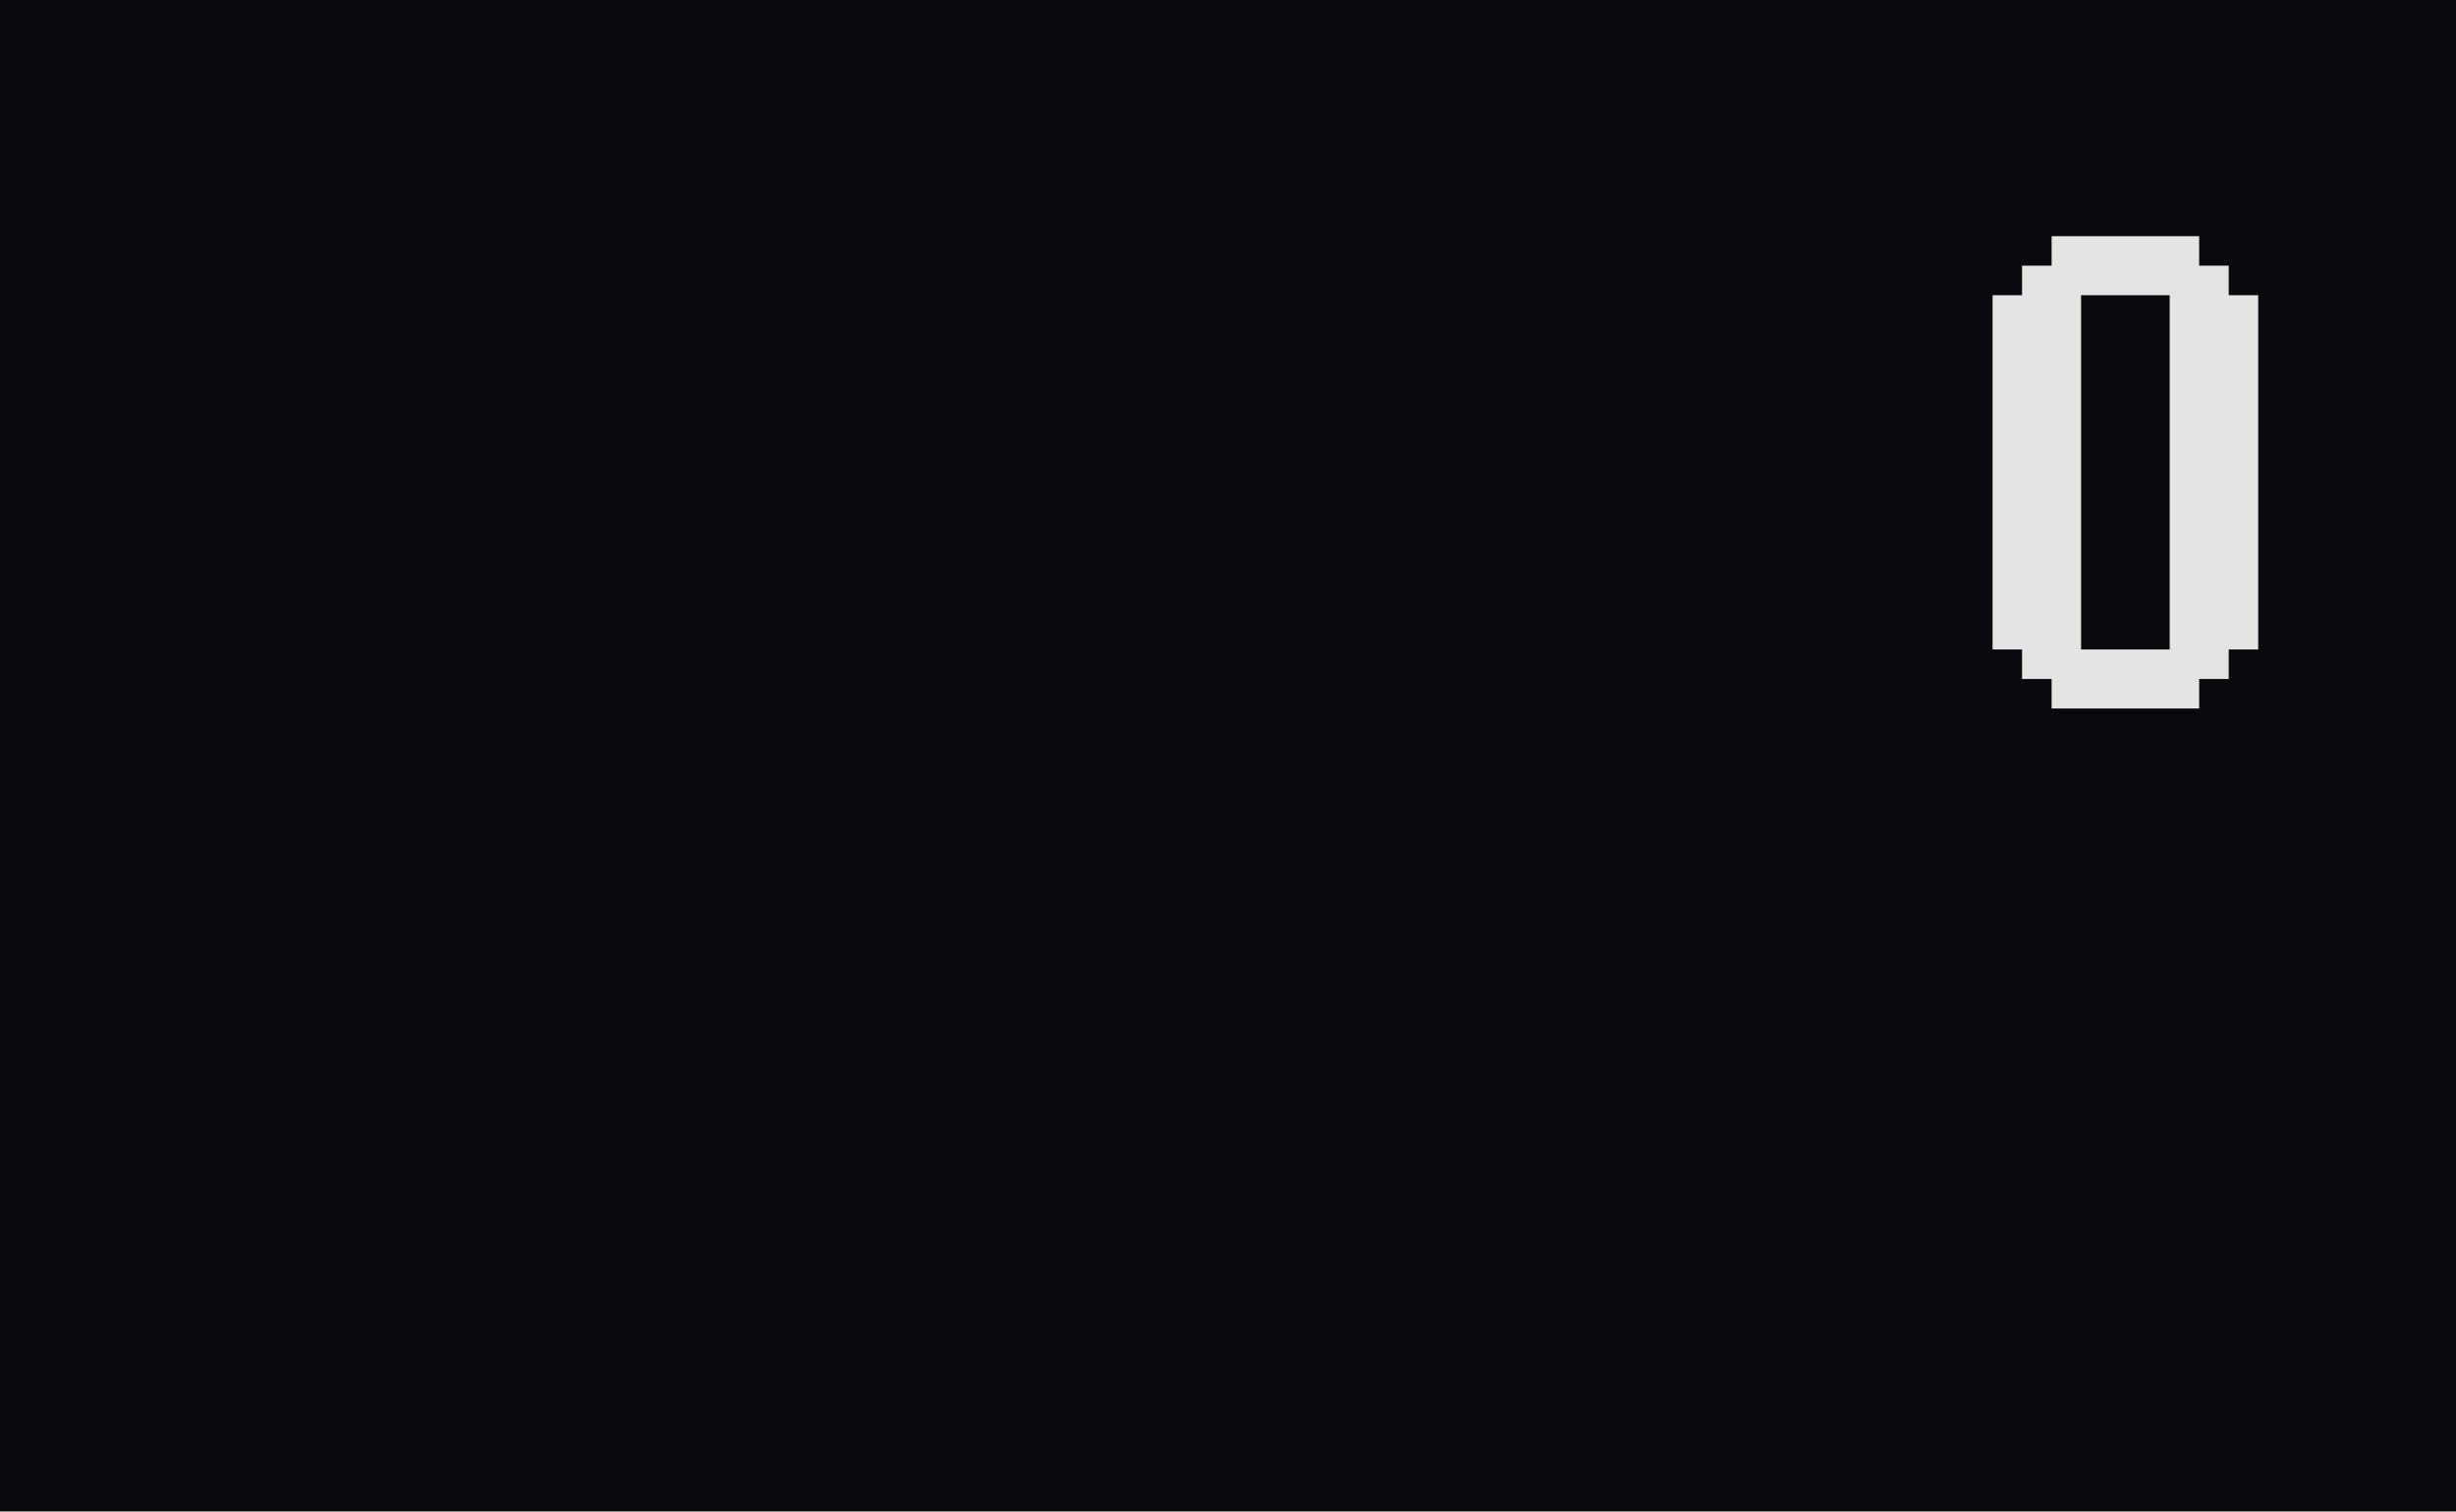
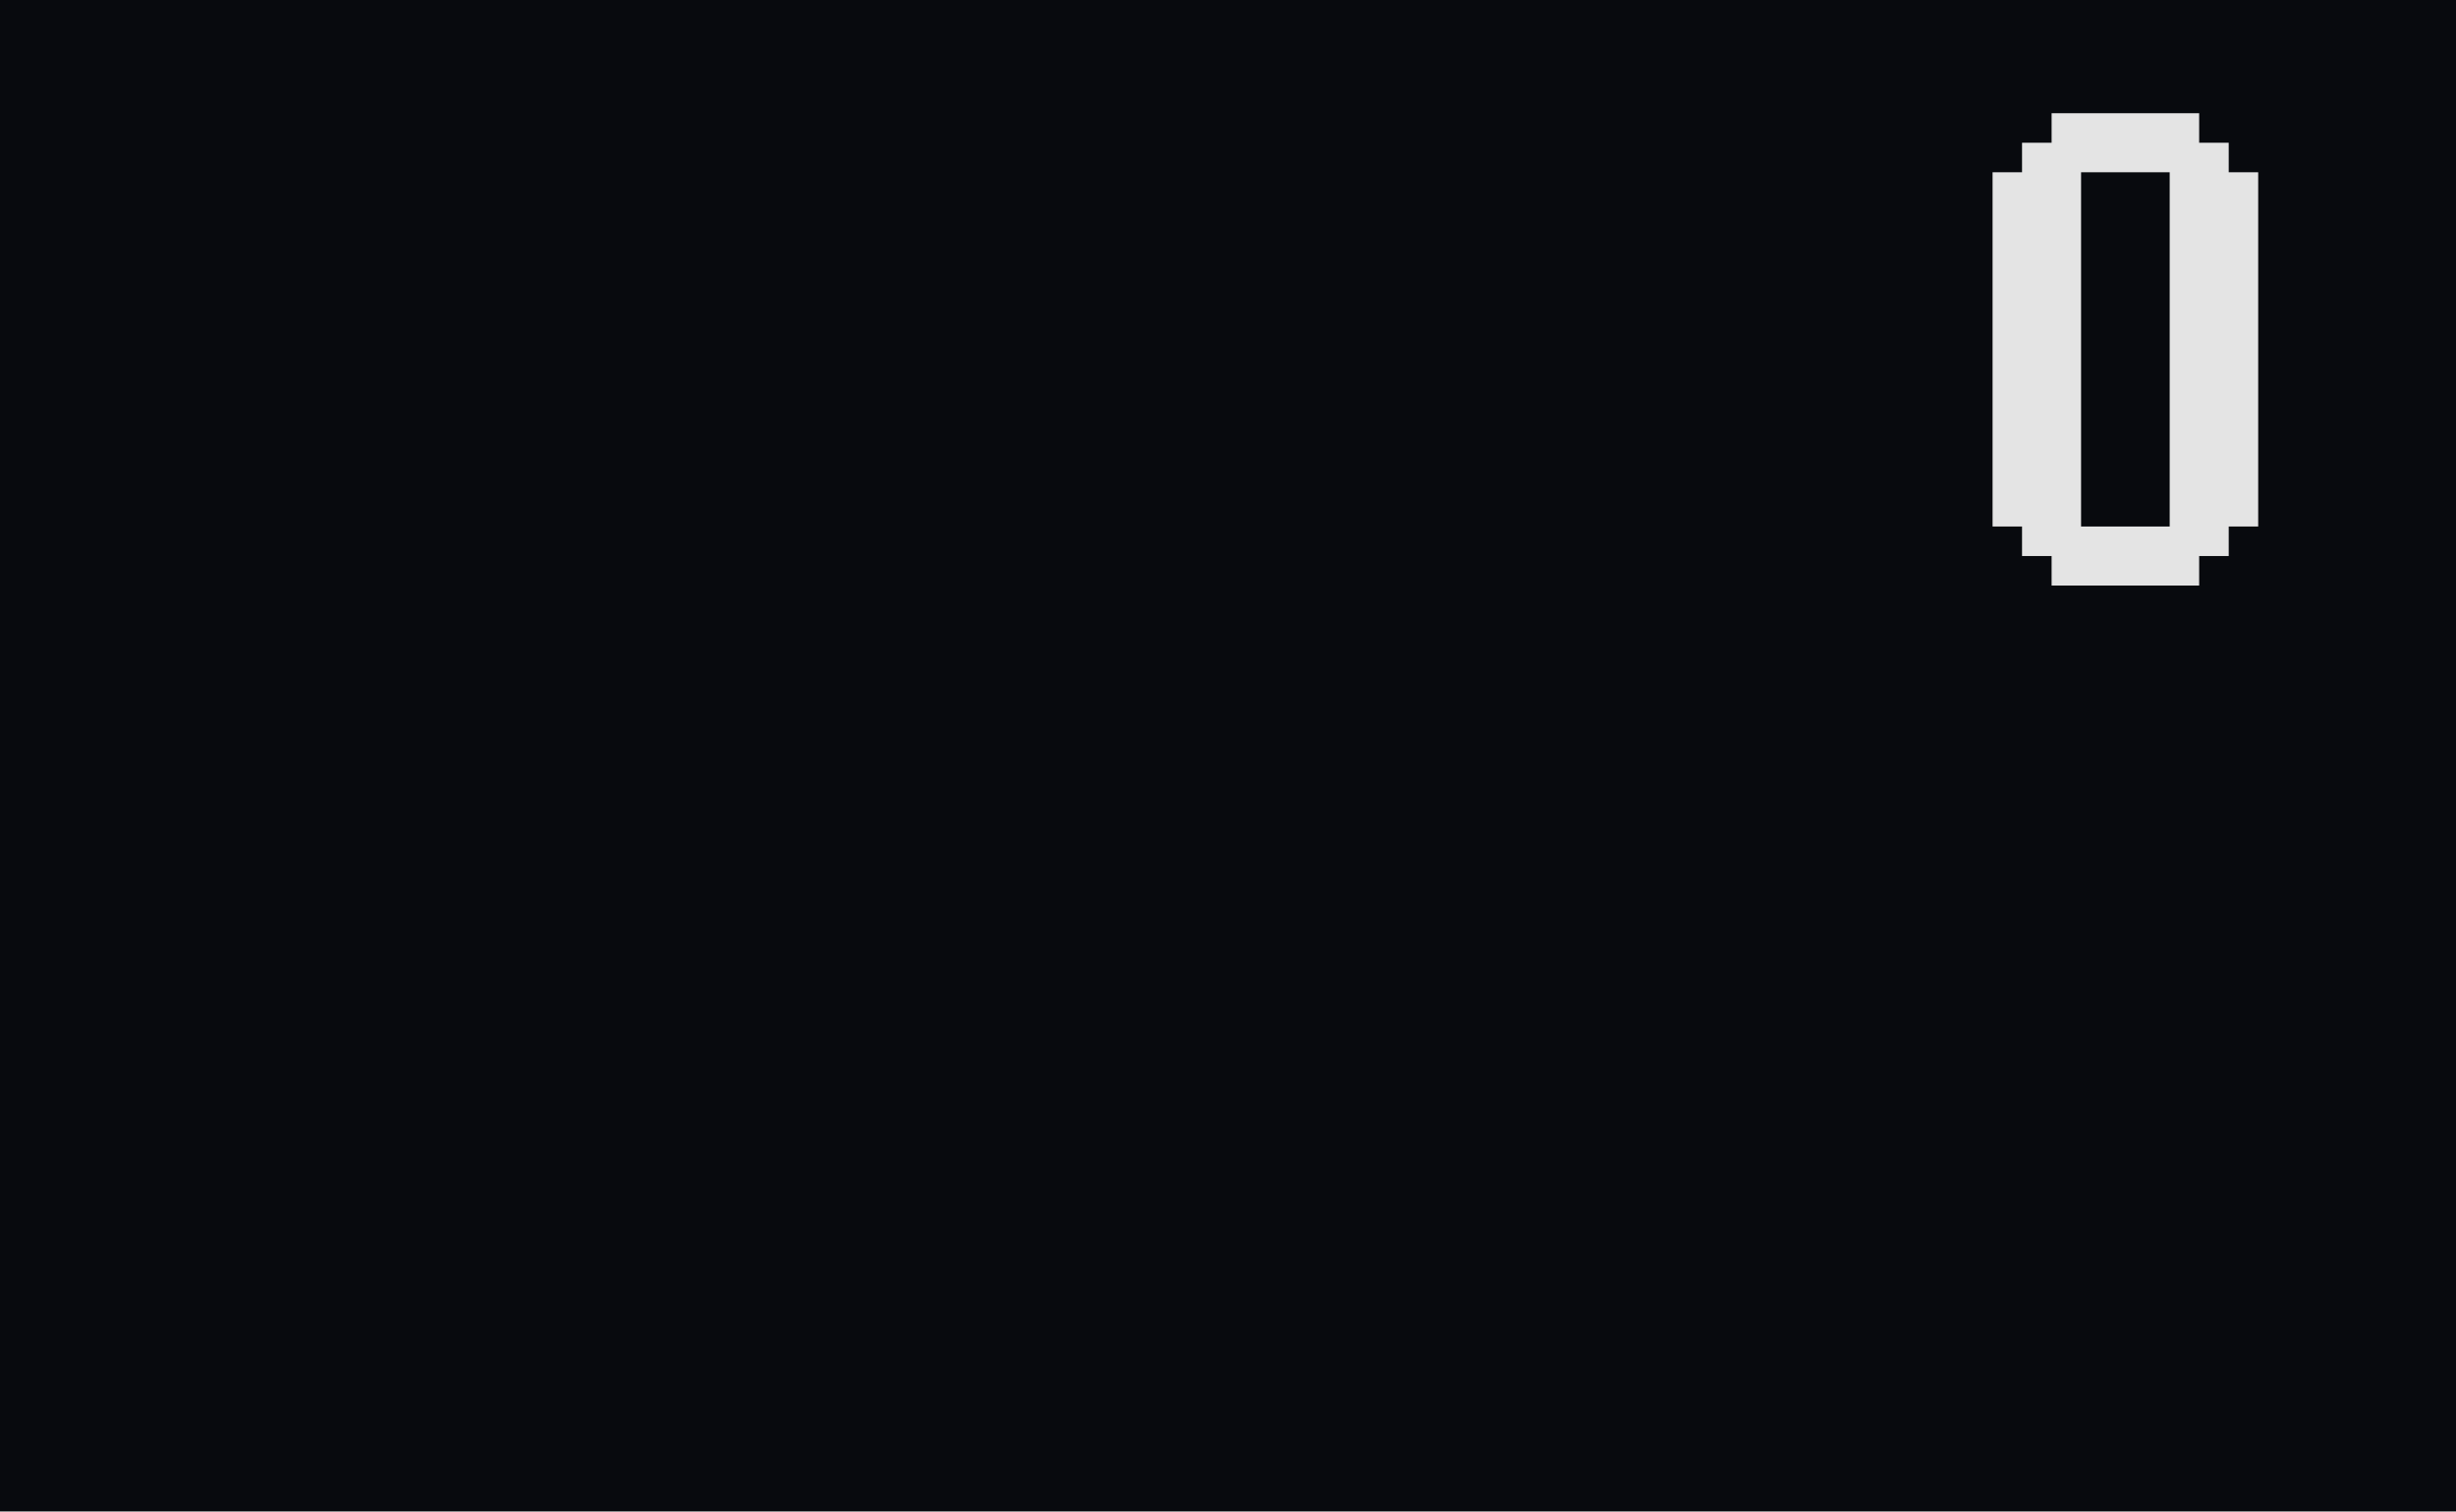
<svg xmlns="http://www.w3.org/2000/svg" viewBox="-25 14 52 32">
  <rect x="-25" y="14" width="52" height="32" fill="#080a0e" />
-   <path d="M21.562,19.625 L22.188,19.625 L22.188,20.25 L22.812,20.25 L22.812,27.75 L22.188,27.75 L22.188,28.375 L21.562,28.375 L21.562,29 L18.438,29 L18.438,28.375 L17.812,28.375 L17.812,27.75 L17.188,27.75 L17.188,20.25 L17.812,20.25 L17.812,19.625 L18.438,19.625 L18.438,19 L21.562,19 Z M19.062,20.25 L20.938,20.25 L20.938,27.75 L19.062,27.75 Z" fill="#e4e4e4" fill-rule="evenodd" />
+   <path d="M21.562,17.022 L22.188,17.022 L22.188,17.647 L22.812,17.647 L22.812,25.147 L22.188,25.147 L22.188,25.772 L21.562,25.772 L21.562,26.397 L18.438,26.397 L18.438,25.772 L17.812,25.772 L17.812,25.147 L17.188,25.147 L17.188,17.647 L17.812,17.647 L17.812,17.022 L18.438,17.022 L18.438,16.397 L21.562,16.397 Z M19.062,17.647 L20.938,17.647 L20.938,25.147 L19.062,25.147 Z" fill="#e4e4e4" fill-rule="evenodd" />
</svg>
